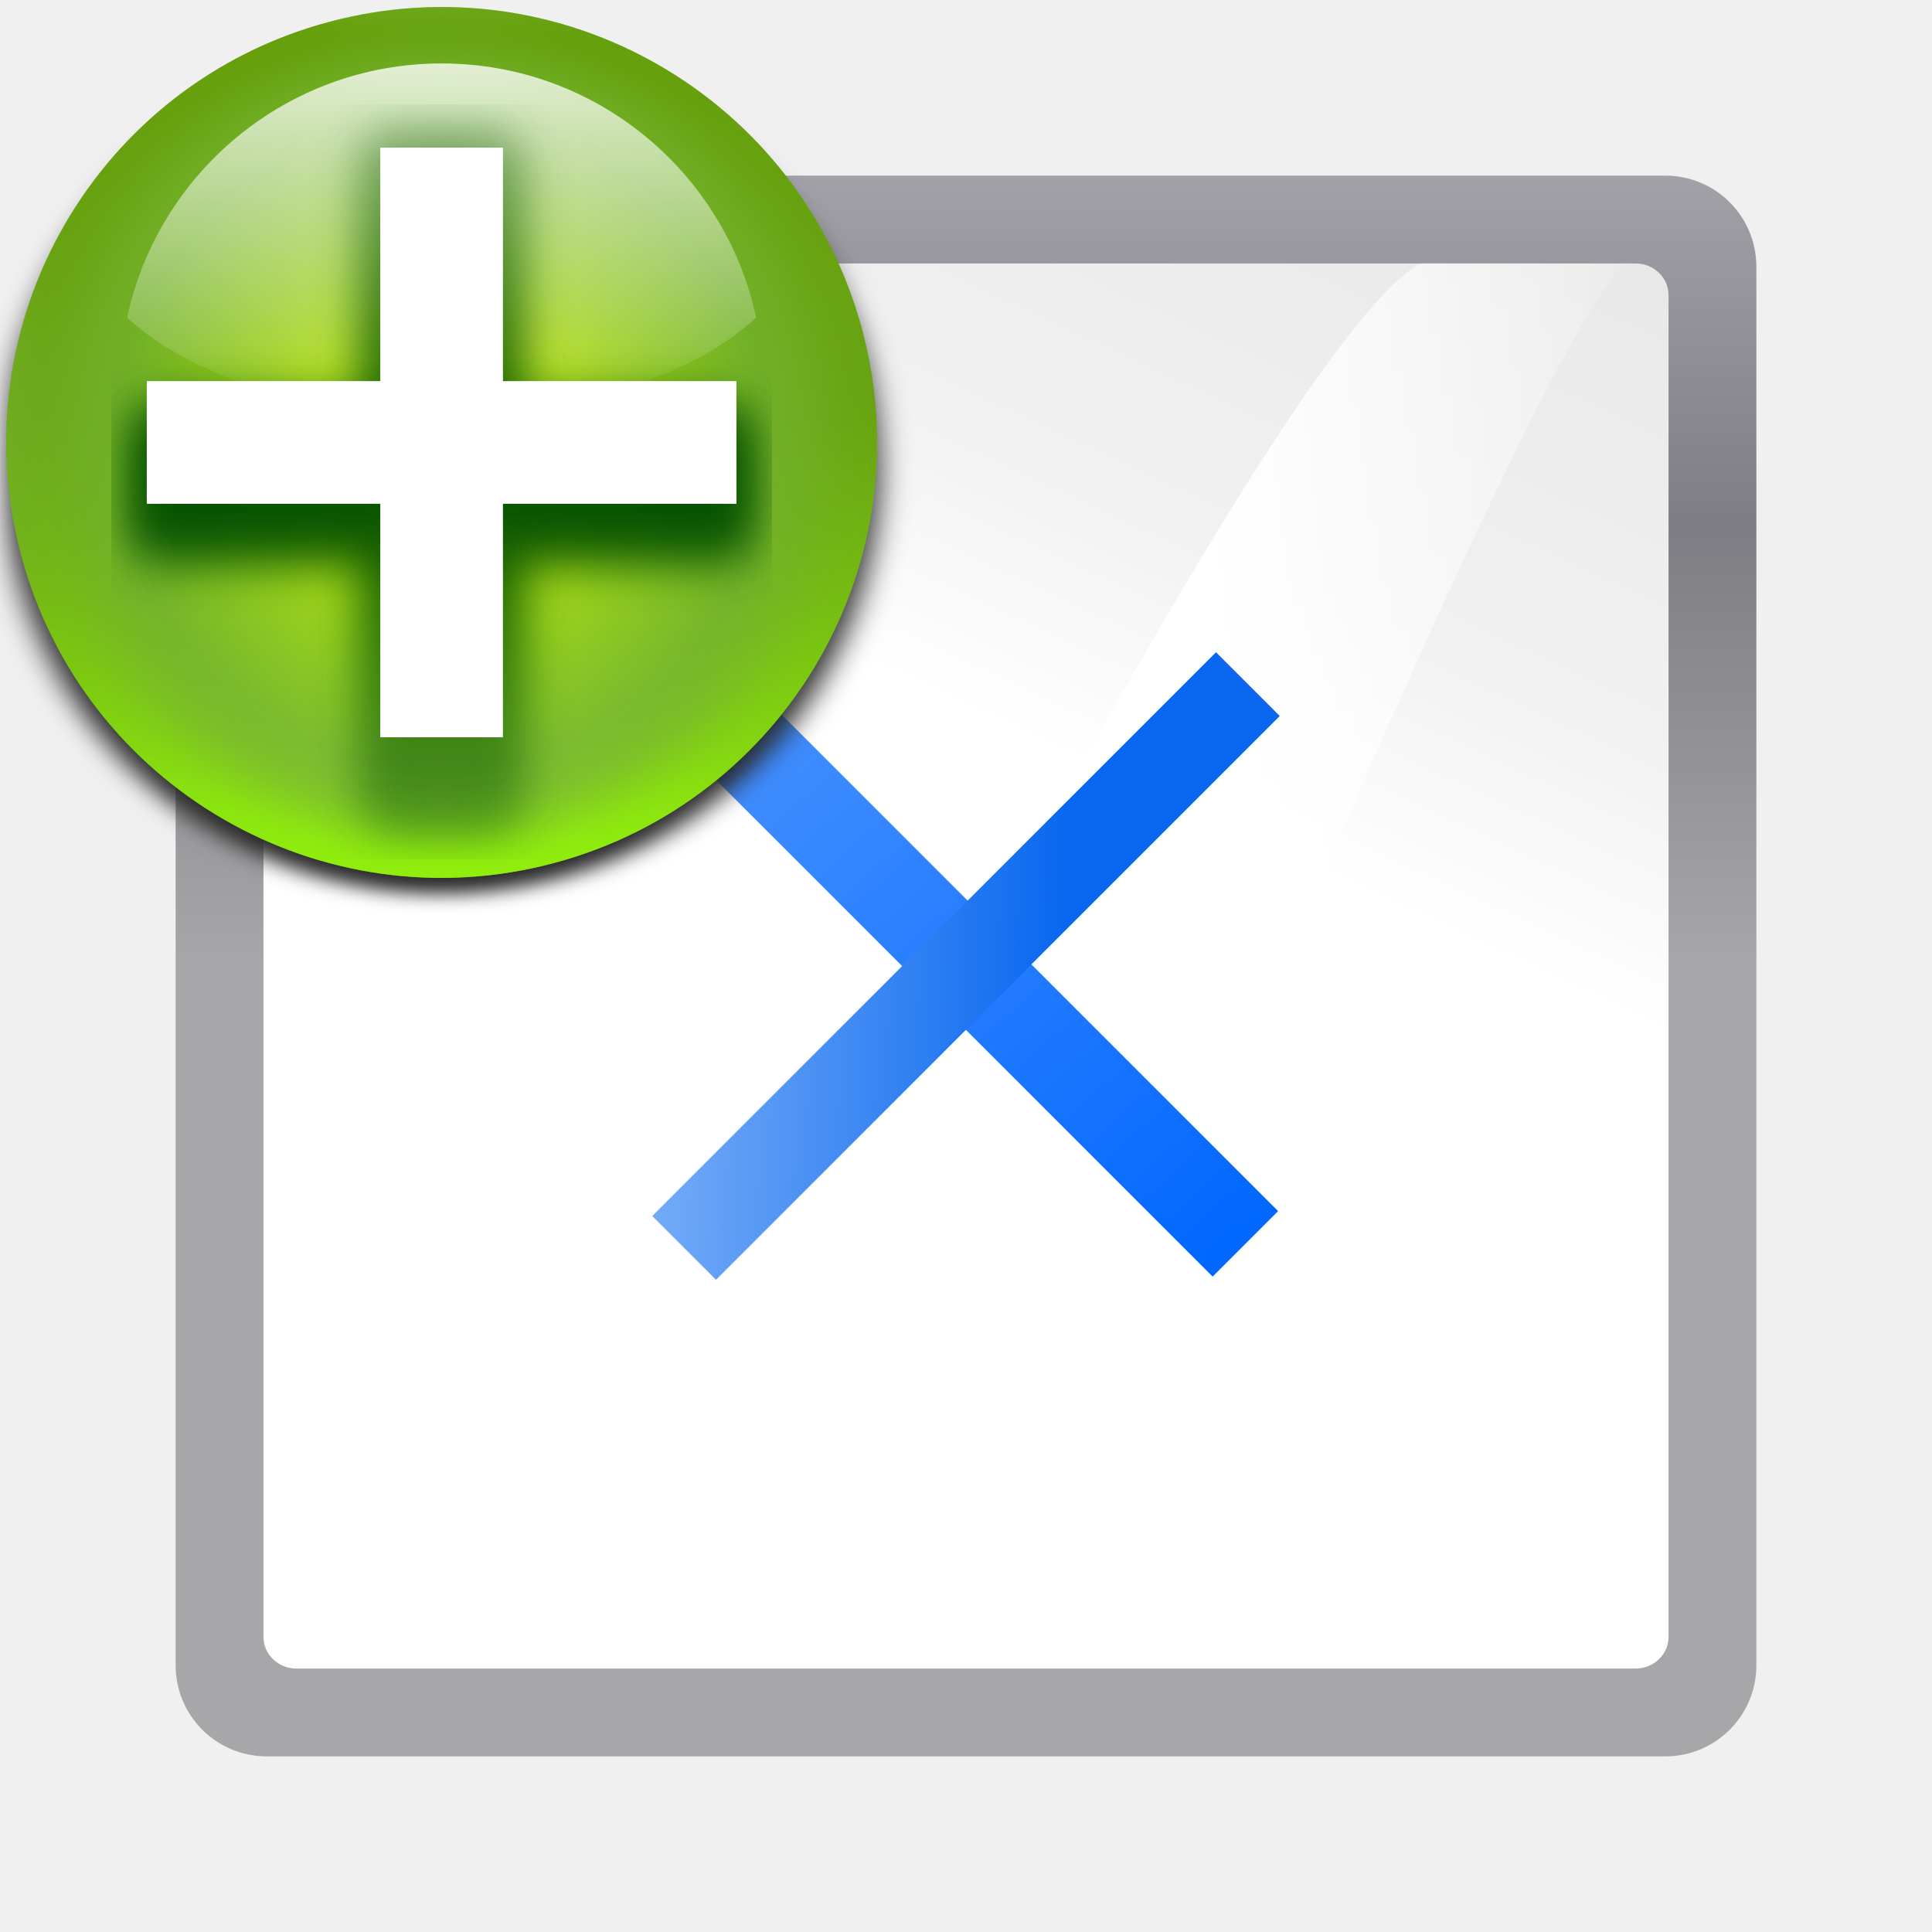
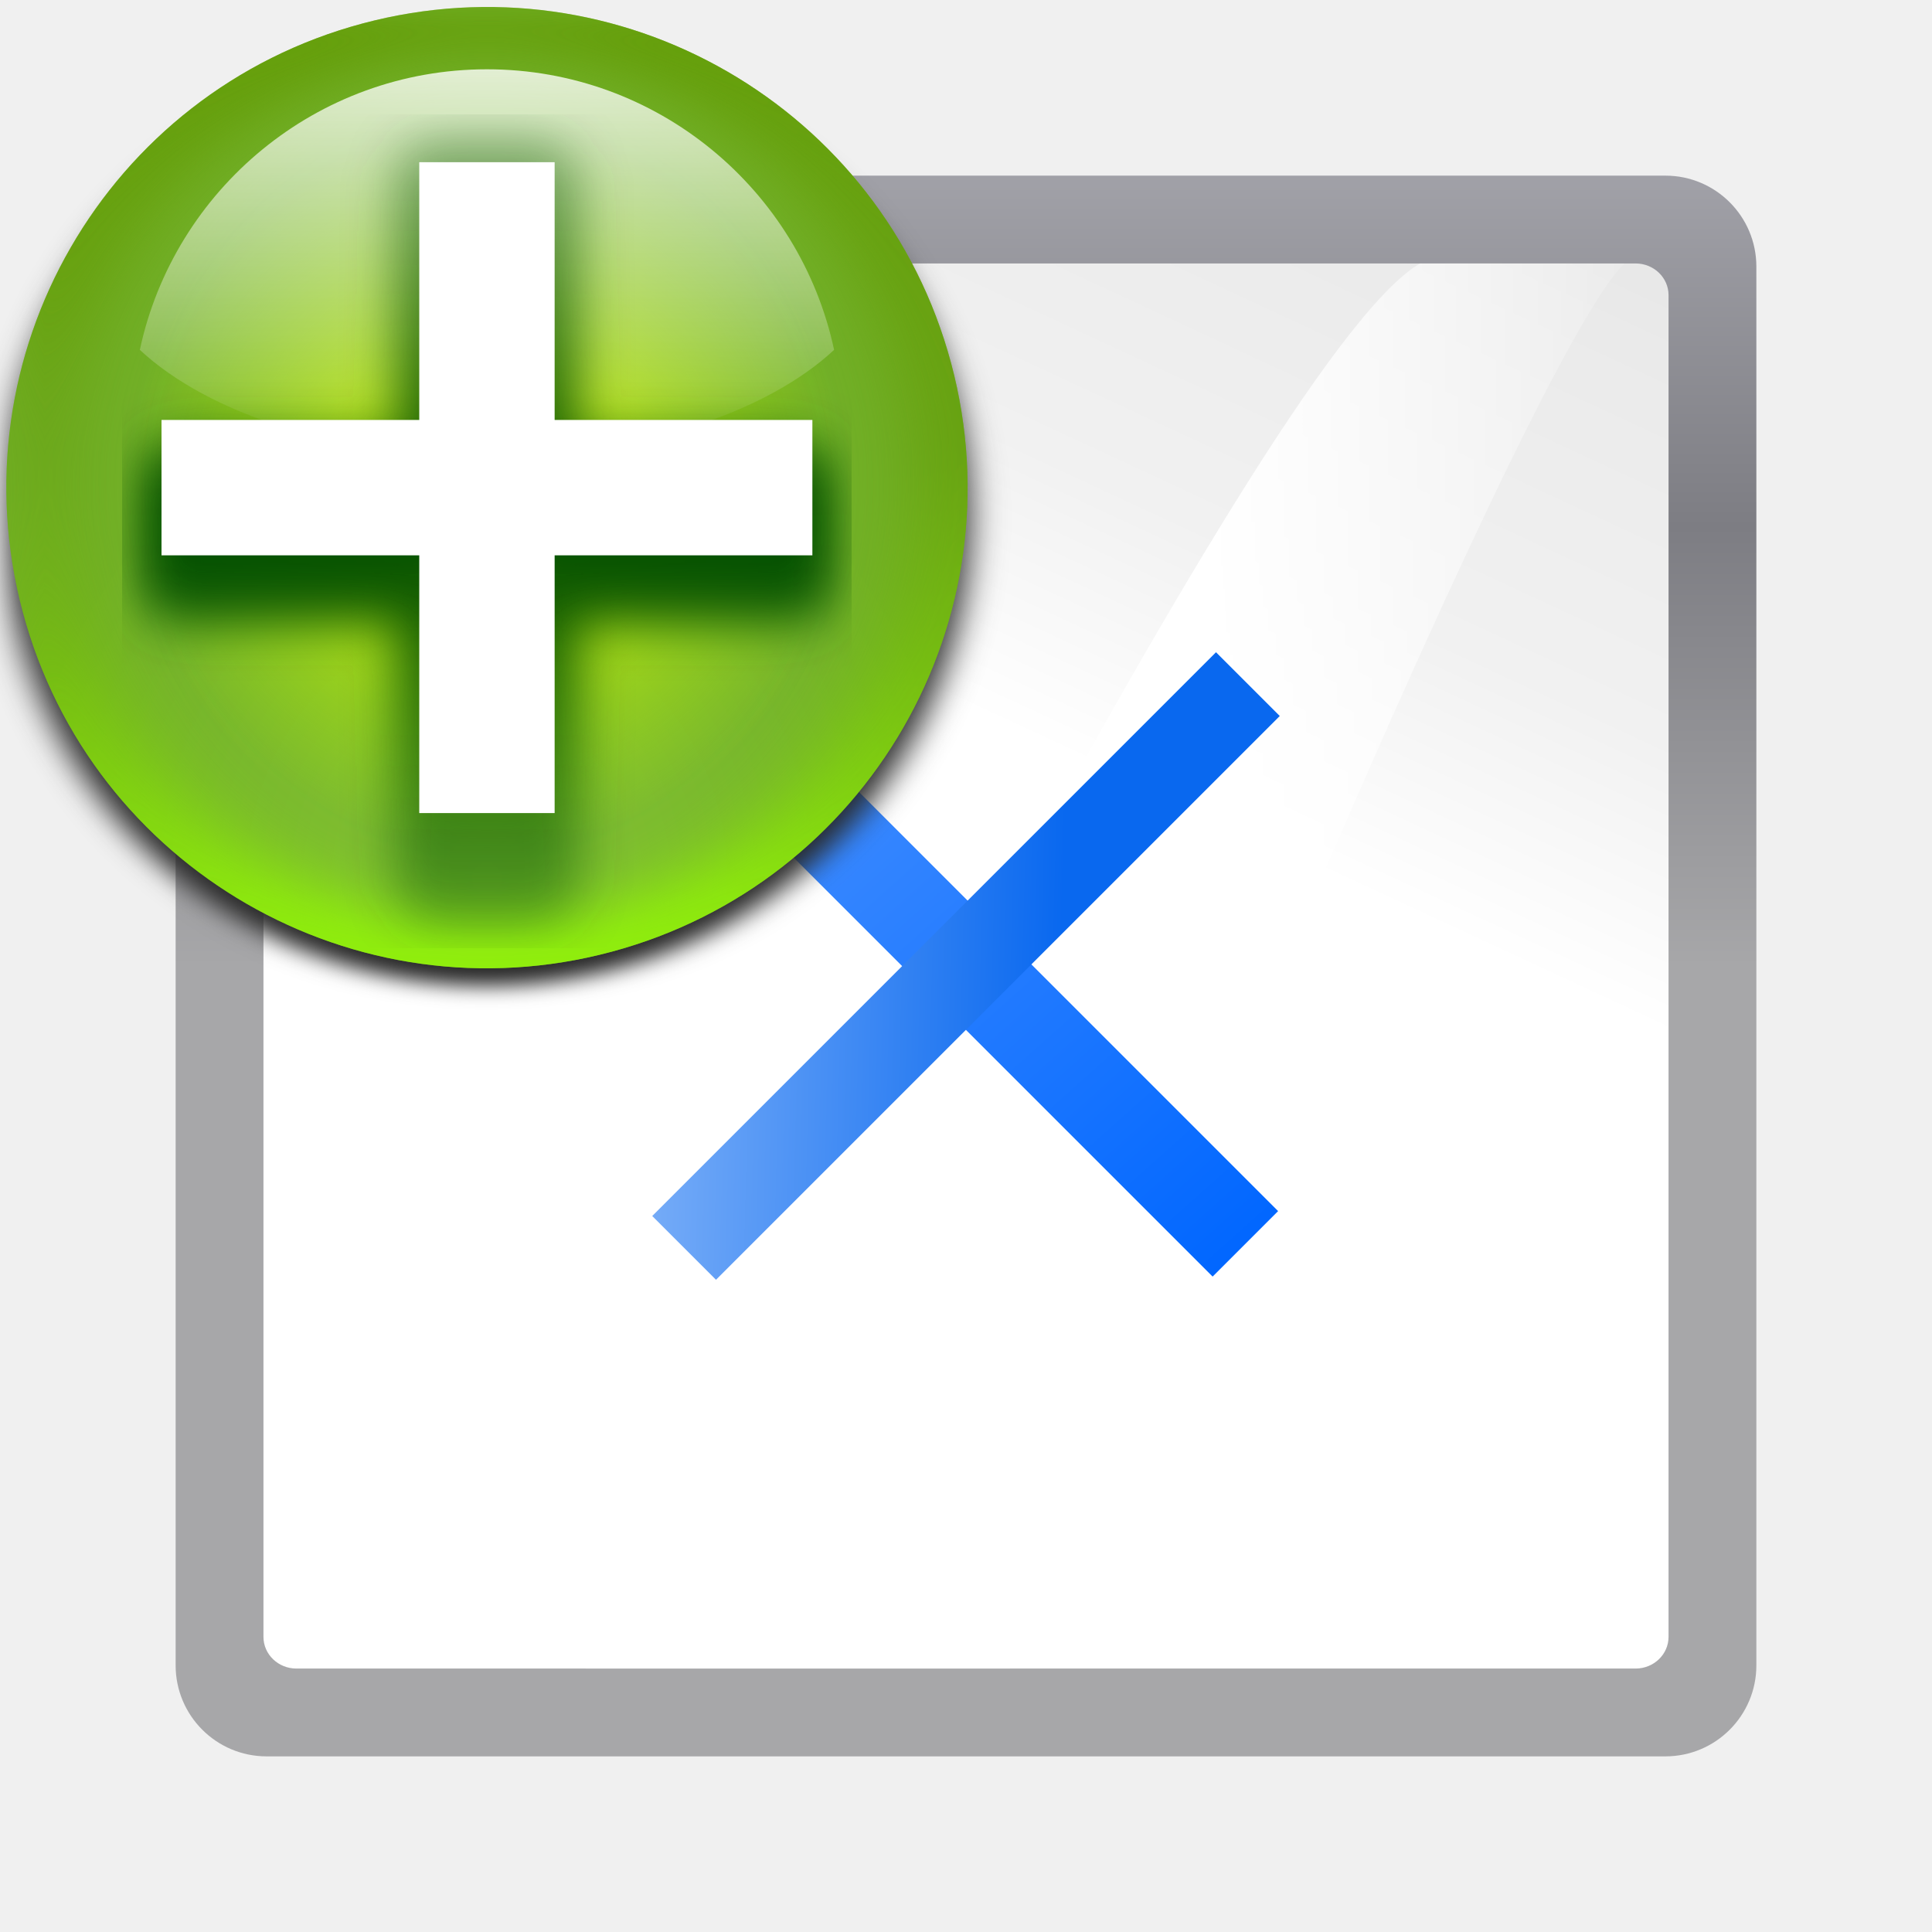
<svg xmlns="http://www.w3.org/2000/svg" xmlns:xlink="http://www.w3.org/1999/xlink" width="88" height="88" id="svg3408" version="1.0">
  <defs id="defs3410">
    <linearGradient id="linearGradient3310">
      <stop style="stop-color:#ffffff;stop-opacity:1;" offset="0" id="stop3312" />
      <stop style="stop-color:#ffffff;stop-opacity:0;" offset="1" id="stop3314" />
    </linearGradient>
    <linearGradient id="linearGradient3369">
      <stop style="stop-color:#ffffff;stop-opacity:1;" offset="0" id="stop3372" />
      <stop id="stop3374" offset="0.426" style="stop-color:#ffffff;stop-opacity:1;" />
      <stop id="stop3376" offset="0.589" style="stop-color:#f1f1f1;stop-opacity:1;" />
      <stop style="stop-color:#eaeaea;stop-opacity:1;" offset="0.802" id="stop3378" />
      <stop style="stop-color:#dfdfdf;stop-opacity:1;" offset="1" id="stop3384" />
    </linearGradient>
    <linearGradient id="linearGradient7422">
      <stop id="stop7424" offset="0" style="stop-color:#b4b4b6;stop-opacity:1;" />
      <stop style="stop-color:#9c9ca1;stop-opacity:1;" offset="0.5" id="stop5348" />
      <stop style="stop-color:#cdcdd1;stop-opacity:1;" offset="1" id="stop7426" />
    </linearGradient>
    <linearGradient xlink:href="#linearGradient3369" id="linearGradient5655" gradientUnits="userSpaceOnUse" gradientTransform="matrix(0.5833334,0,0,0.4444446,6.666668,-4.444444)" x1="36.571" y1="145" x2="118.857" y2="10" />
    <linearGradient xlink:href="#linearGradient7422-3" id="linearGradient5658" gradientUnits="userSpaceOnUse" gradientTransform="matrix(0.06477709,0,0,0.06505961,7.795886,-31.75177)" x1="399.775" y1="1164.67" x2="399.775" y2="549.061" />
    <linearGradient id="linearGradient2399">
      <stop style="stop-color:#0968ef;stop-opacity:1;" offset="0" id="stop2401" />
      <stop style="stop-color:#aecffc;stop-opacity:1;" offset="1" id="stop2403" />
    </linearGradient>
    <linearGradient xlink:href="#linearGradient3310" id="linearGradient3316" x1="77.562" y1="32" x2="108.625" y2="32" gradientUnits="userSpaceOnUse" gradientTransform="matrix(0.7098215,0,0,0.4598215,-0.265068,0.642857)" />
    <linearGradient xlink:href="#linearGradient2222" id="linearGradient1102" x1="58.853" y1="-16.142" x2="151.321" y2="-19.12" gradientUnits="userSpaceOnUse" gradientTransform="matrix(1,0,0,0.5732232,-14.85282,59.54594)" />
    <linearGradient id="linearGradient2222">
      <stop style="stop-color:#0066ff;stop-opacity:1" offset="0" id="stop2224" />
      <stop style="stop-color:#80b3ff;stop-opacity:1" offset="1" id="stop2226" />
    </linearGradient>
    <linearGradient xlink:href="#linearGradient2399" id="linearGradient1100" x1="-21.213" y1="-80.024" x2="25.456" y2="-104.652" gradientUnits="userSpaceOnUse" gradientTransform="matrix(1,0,0,0.5,64.14214,-28.57359)" />
    <linearGradient id="linearGradient7422-3">
      <stop id="stop7424-6" offset="0" style="stop-color:#a7a7a9;stop-opacity:1" />
      <stop style="stop-color:#7d7d83;stop-opacity:1" offset="0.5" id="stop5348-7" />
      <stop style="stop-color:#aaaab1;stop-opacity:1" offset="1" id="stop7426-5" />
    </linearGradient>
    <clipPath clipPathUnits="userSpaceOnUse" id="clipPath61076">
      <circle style="opacity:1;fill:#56334b;fill-opacity:1;stroke:none;stroke-width:7.161;stroke-linecap:square;stroke-linejoin:round;stroke-miterlimit:4;stroke-dasharray:none;stroke-dashoffset:0;stroke-opacity:1" id="circle61078" cx="65.05" cy="24.364" r="25.778" />
    </clipPath>
    <filter style="color-interpolation-filters:sRGB" id="filter951" x="-0.036" width="1.072" y="-0.036" height="1.072">
      <feGaussianBlur stdDeviation="0.664" id="feGaussianBlur953" />
    </filter>
    <radialGradient xlink:href="#linearGradient1459" id="radialGradient921" cx="-55.686" cy="-347.116" fx="-55.686" fy="-347.116" r="22.142" gradientTransform="matrix(-0.9659258,-0.258819,0.2805309,-1.046956,-12.09742,-724.9441)" gradientUnits="userSpaceOnUse" />
    <linearGradient id="linearGradient1459" gradientUnits="userSpaceOnUse" x1="-84.002" y1="-383.997" x2="-12.003" y2="-383.997" gradientTransform="rotate(90,-90.0007,50.0022)">
      <stop offset="0" style="stop-color:#82c133;stop-opacity:1" id="stop1455" />
      <stop offset="1" style="stop-color:#72b028;stop-opacity:1" id="stop1457" />
    </linearGradient>
    <linearGradient xlink:href="#linearGradient1453" id="linearGradient6831" gradientUnits="userSpaceOnUse" x1="328.124" y1="120.812" x2="336.981" y2="87.759" />
    <linearGradient id="linearGradient1453">
      <stop style="stop-color:#96ff00;stop-opacity:1" offset="0" id="stop1449" />
      <stop style="stop-color:#609800;stop-opacity:1" offset="1" id="stop1451" />
    </linearGradient>
    <clipPath clipPathUnits="userSpaceOnUse" id="clipPath1518">
      <circle transform="matrix(0.8660254,0.5,0.4999997,-0.8660256,0,0)" id="ellipse1520" cy="92.325" cx="343.912" style="fill:url(#linearGradient1522);fill-opacity:1;stroke-width:1" r="36" />
    </clipPath>
    <filter id="filter7317">
      <feGaussianBlur stdDeviation="2.881" id="feGaussianBlur7319" />
    </filter>
    <radialGradient xlink:href="#linearGradient4770" id="radialGradient6829" gradientUnits="userSpaceOnUse" cx="343.999" cy="92" fx="343.999" fy="92" r="36" gradientTransform="matrix(0.461302,0,0,0.4613017,-219.0354,-372.1755)" />
    <linearGradient gradientTransform="rotate(90,-90.0007,50.0022)" y2="-383.997" x2="-12.003" y1="-383.997" x1="-84.002" gradientUnits="userSpaceOnUse" id="linearGradient4770">
      <stop id="stop4772" style="stop-color:#e5ff00;stop-opacity:1" offset="0" />
      <stop id="stop4774" style="stop-color:#bff500;stop-opacity:0;" offset="1" />
    </linearGradient>
    <linearGradient xlink:href="#linearGradient3711" id="linearGradient6833" gradientUnits="userSpaceOnUse" gradientTransform="matrix(0,0.5113307,-0.5113311,0,76.13867,324.5129)" x1="-80.003" y1="-131.931" x2="-45.097" y2="-131.931" />
    <linearGradient gradientTransform="rotate(90,-90.0007,50.0022)" y2="-383.998" x2="-23.516" y1="-383.997" x1="-84.002" gradientUnits="userSpaceOnUse" id="linearGradient3711">
      <stop id="stop3713" style="stop-color:white;stop-opacity:1;" offset="0" />
      <stop id="stop3715" style="stop-color:white;stop-opacity:0;" offset="1" />
    </linearGradient>
    <linearGradient xlink:href="#linearGradient6740" id="linearGradient6835" gradientUnits="userSpaceOnUse" gradientTransform="translate(20.00004,-56)" x1="102" y1="118" x2="102" y2="65.933" />
    <linearGradient id="linearGradient6740">
      <stop style="stop-color:#004d00;stop-opacity:0;" offset="0" id="stop6742" />
      <stop id="stop6748" offset="0.5" style="stop-color:#004d00;stop-opacity:1;" />
      <stop style="stop-color:#004d00;stop-opacity:0;" offset="1" id="stop6744" />
    </linearGradient>
    <filter id="filter5943">
      <feGaussianBlur stdDeviation="1.04" id="feGaussianBlur5945" />
    </filter>
  </defs>
  <g id="layer1">
    <rect rx="4.144" ry="4.144" y="8" x="8" height="72" width="72" id="rect2894" style="fill:url(#linearGradient5658);fill-opacity:1.0;fill-rule:nonzero;stroke:none;stroke-width:2;stroke-linecap:round;stroke-linejoin:round;stroke-miterlimit:4;stroke-dasharray:none;stroke-dashoffset:4;stroke-opacity:1" />
    <rect style="fill:url(#linearGradient5655);fill-opacity:1;fill-rule:evenodd;stroke:none;stroke-width:8;stroke-linecap:round;stroke-linejoin:round;stroke-miterlimit:4;stroke-dasharray:none;stroke-opacity:1" id="rect4026" width="64" height="64" x="12" y="12" rx="1.5" ry="1.444" />
    <path style="fill:url(#linearGradient3316);fill-opacity:1;fill-rule:evenodd;stroke:none;stroke-width:1px;stroke-linecap:butt;stroke-linejoin:miter;stroke-opacity:1" d="M 64.684,12 C 57.1,16.335 31.108,70.31 26.68,76 H 46 C 47.082,70.553 69.343,16.346 74,12 Z" id="path2336" />
    <g id="g1639" transform="matrix(-0.4861359,-0.4861359,-0.4861359,0.4861359,102.6162,54.40283)">
      <rect y="46.449" x="44.884" height="6.136" width="51.116" id="rect8491-3" style="fill:url(#linearGradient1102);fill-opacity:1;stroke:none;stroke-width:0.73" />
      <rect transform="rotate(90)" style="fill:url(#linearGradient1100);fill-opacity:1;stroke:none;stroke-width:0.681" id="rect248" width="52.823" height="5.975" x="23.177" y="-73.975" />
    </g>
-     <g id="g963" transform="matrix(0.8955652,0,0,0.8955652,-108.5179,-251.0969)">
+     <g id="g963" transform="matrix(0.9885321,0,0,0.9885321,-119.806,-277.1963)">
      <ellipse transform="matrix(-0.9659259,-0.2588189,-0.2588191,0.9659258,0,0)" style="fill:url(#linearGradient5167);fill-opacity:1;stroke-width:0.615" rx="22.142" cx="-217.131" cy="255.386" ry="22.142" id="circle5165" />
      <ellipse style="fill:#292929;fill-opacity:1;stroke:none;stroke-width:0.615;filter:url(#filter951)" cx="-59.83" cy="-331.668" id="ellipse925" transform="matrix(-0.9689587,0.252326,-0.2596315,-0.9416942,-0.4509861,7.023383)" rx="22.142" ry="22.142" clip-path="none" mask="none" />
      <ellipse mask="none" clip-path="none" ry="22.142" rx="22.142" transform="rotate(165)" id="circle3581_2_" cy="-329.736" cx="-60.348" style="fill:url(#radialGradient921);fill-opacity:1;stroke:none;stroke-width:0.615" />
      <circle style="opacity:0.8;fill:none;fill-opacity:1;stroke:url(#linearGradient6831);stroke-width:6.751;stroke-miterlimit:4;stroke-dasharray:none;stroke-opacity:1;filter:url(#filter7317)" r="36" cx="343.999" cy="92" id="circle4776" transform="matrix(-0.5941112,-0.1591915,-0.1591916,0.5941108,362.6529,302.9845)" clip-path="url(#clipPath1518)" />
      <ellipse ry="16.607" rx="16.607" style="fill:url(#radialGradient6829);fill-opacity:1;stroke-width:0.461" cx="-60.348" cy="-329.736" id="circle4383" transform="rotate(165)" />
      <path id="circle16776" d="m 143.634,283.605 c -7.852,0 -14.414,5.545 -15.995,12.927 3.152,2.939 9.133,4.922 15.995,4.922 6.862,0 12.843,-1.983 15.995,-4.922 -1.581,-7.382 -8.143,-12.927 -15.995,-12.927 z" style="opacity:0.8;fill:url(#linearGradient6833);fill-opacity:1;stroke-width:0.852" />
      <path style="fill:none;fill-opacity:1;fill-rule:evenodd;stroke:url(#linearGradient6835);stroke-width:4;stroke-linecap:round;stroke-linejoin:round;stroke-miterlimit:4;stroke-opacity:1;filter:url(#filter5943)" d="m 120.015,21.015 v 13 H 108.888 v 3.971 h 11.126 v 13 h 3.971 v -13 h 11.126 v -3.971 h -11.126 v -13 z" id="path6730" transform="matrix(1.067379,0,0,1.067379,13.41333,266.4554)" />
      <path id="rect3232" d="m 140.514,287.886 v 11.876 h -11.876 v 6.238 h 11.876 v 11.876 h 6.238 v -11.876 h 11.876 v -6.238 h -11.876 v -11.876 z" style="fill:#ffffff;fill-opacity:1;fill-rule:evenodd;stroke:none;stroke-width:4.27;stroke-linecap:round;stroke-linejoin:round;stroke-miterlimit:4;stroke-opacity:1" />
    </g>
  </g>
</svg>
